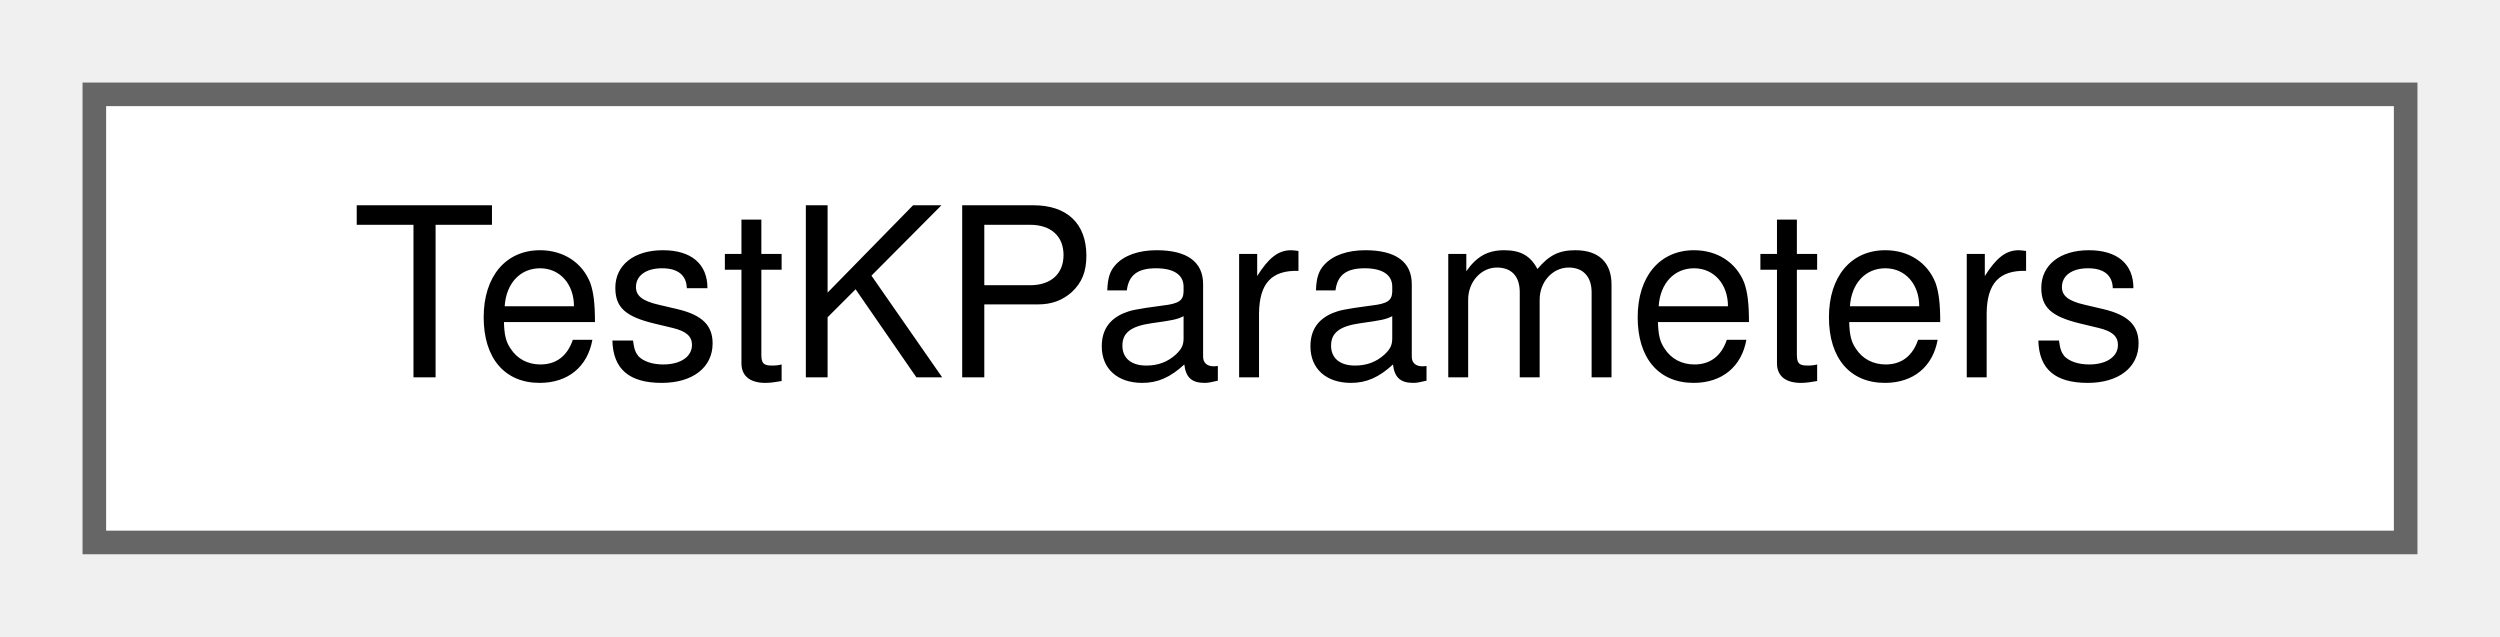
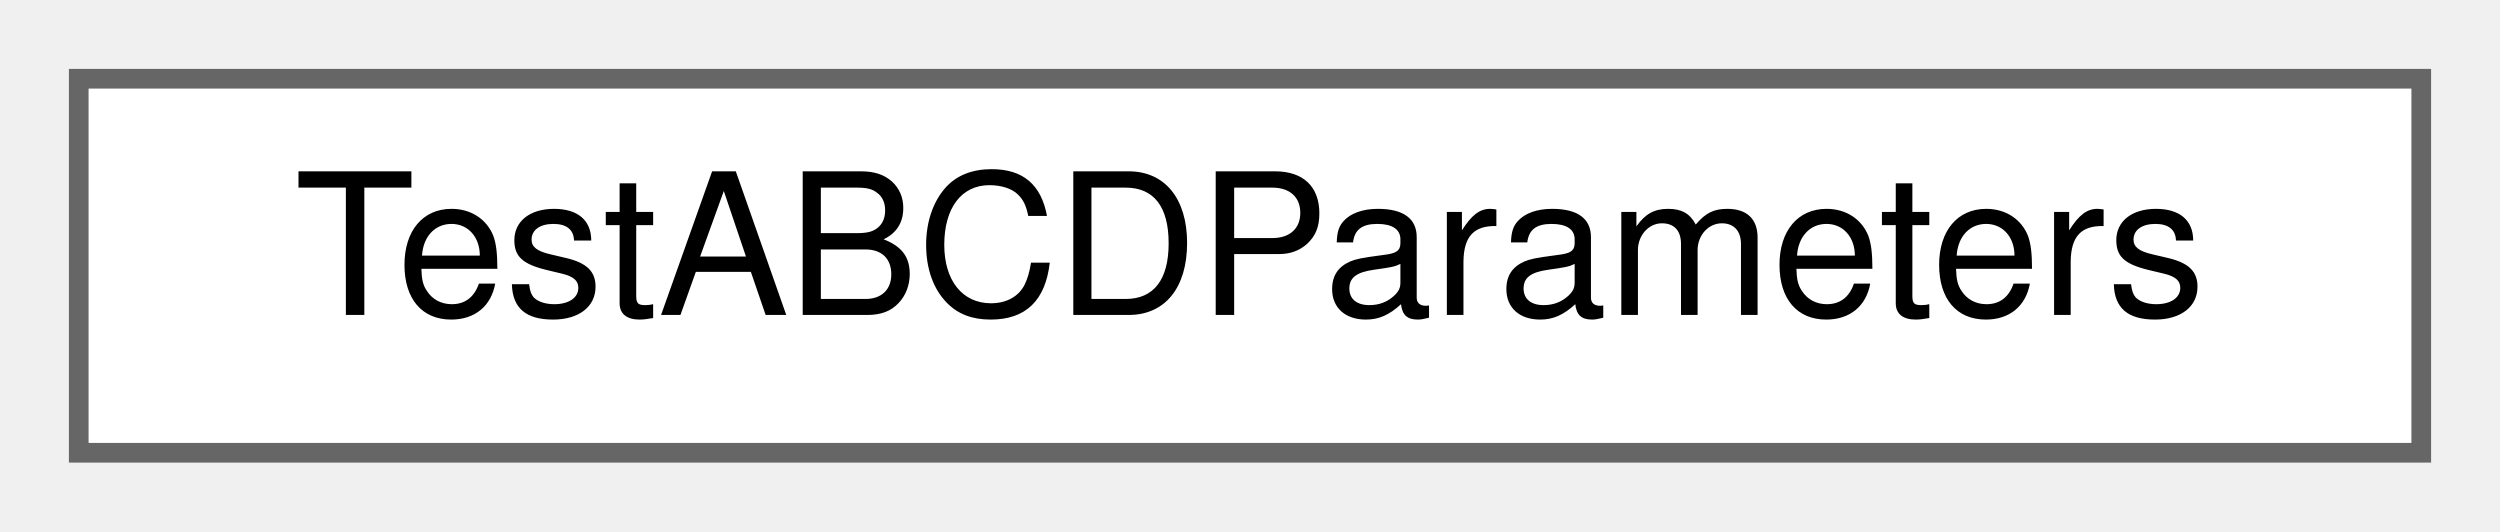
- <svg xmlns="http://www.w3.org/2000/svg" xmlns:xlink="http://www.w3.org/1999/xlink" width="106pt" height="27pt" viewBox="0.00 0.00 106.00 27.00">
+ <svg xmlns="http://www.w3.org/2000/svg" xmlns:xlink="http://www.w3.org/1999/xlink" width="127pt" height="27pt" viewBox="0.00 0.00 127.00 27.00">
  <g id="graph0" class="graph" transform="scale(1 1) rotate(0) translate(4 23)">
    <g id="Node000000" class="node">
      <g id="a_Node000000">
-         <a xlink:href="structTestKParameters.html" target="_top" xlink:title=" ">
-           <polygon fill="white" stroke="#666666" points="98,-19 0,-19 0,0 98,0 98,-19" />
-           <text text-anchor="middle" x="49" y="-7" font-family="Helvetica,sans-Serif" font-size="10.00">TestKParameters</text>
+         <a xlink:href="structTestABCDParameters.html" target="_top" xlink:title=" ">
+           <polygon fill="white" stroke="#666666" points="119,-19 0,-19 0,0 119,0 119,-19" />
+           <text text-anchor="middle" x="59.5" y="-7" font-family="Helvetica,sans-Serif" font-size="10.00">TestABCDParameters</text>
        </a>
      </g>
    </g>
  </g>
</svg>
